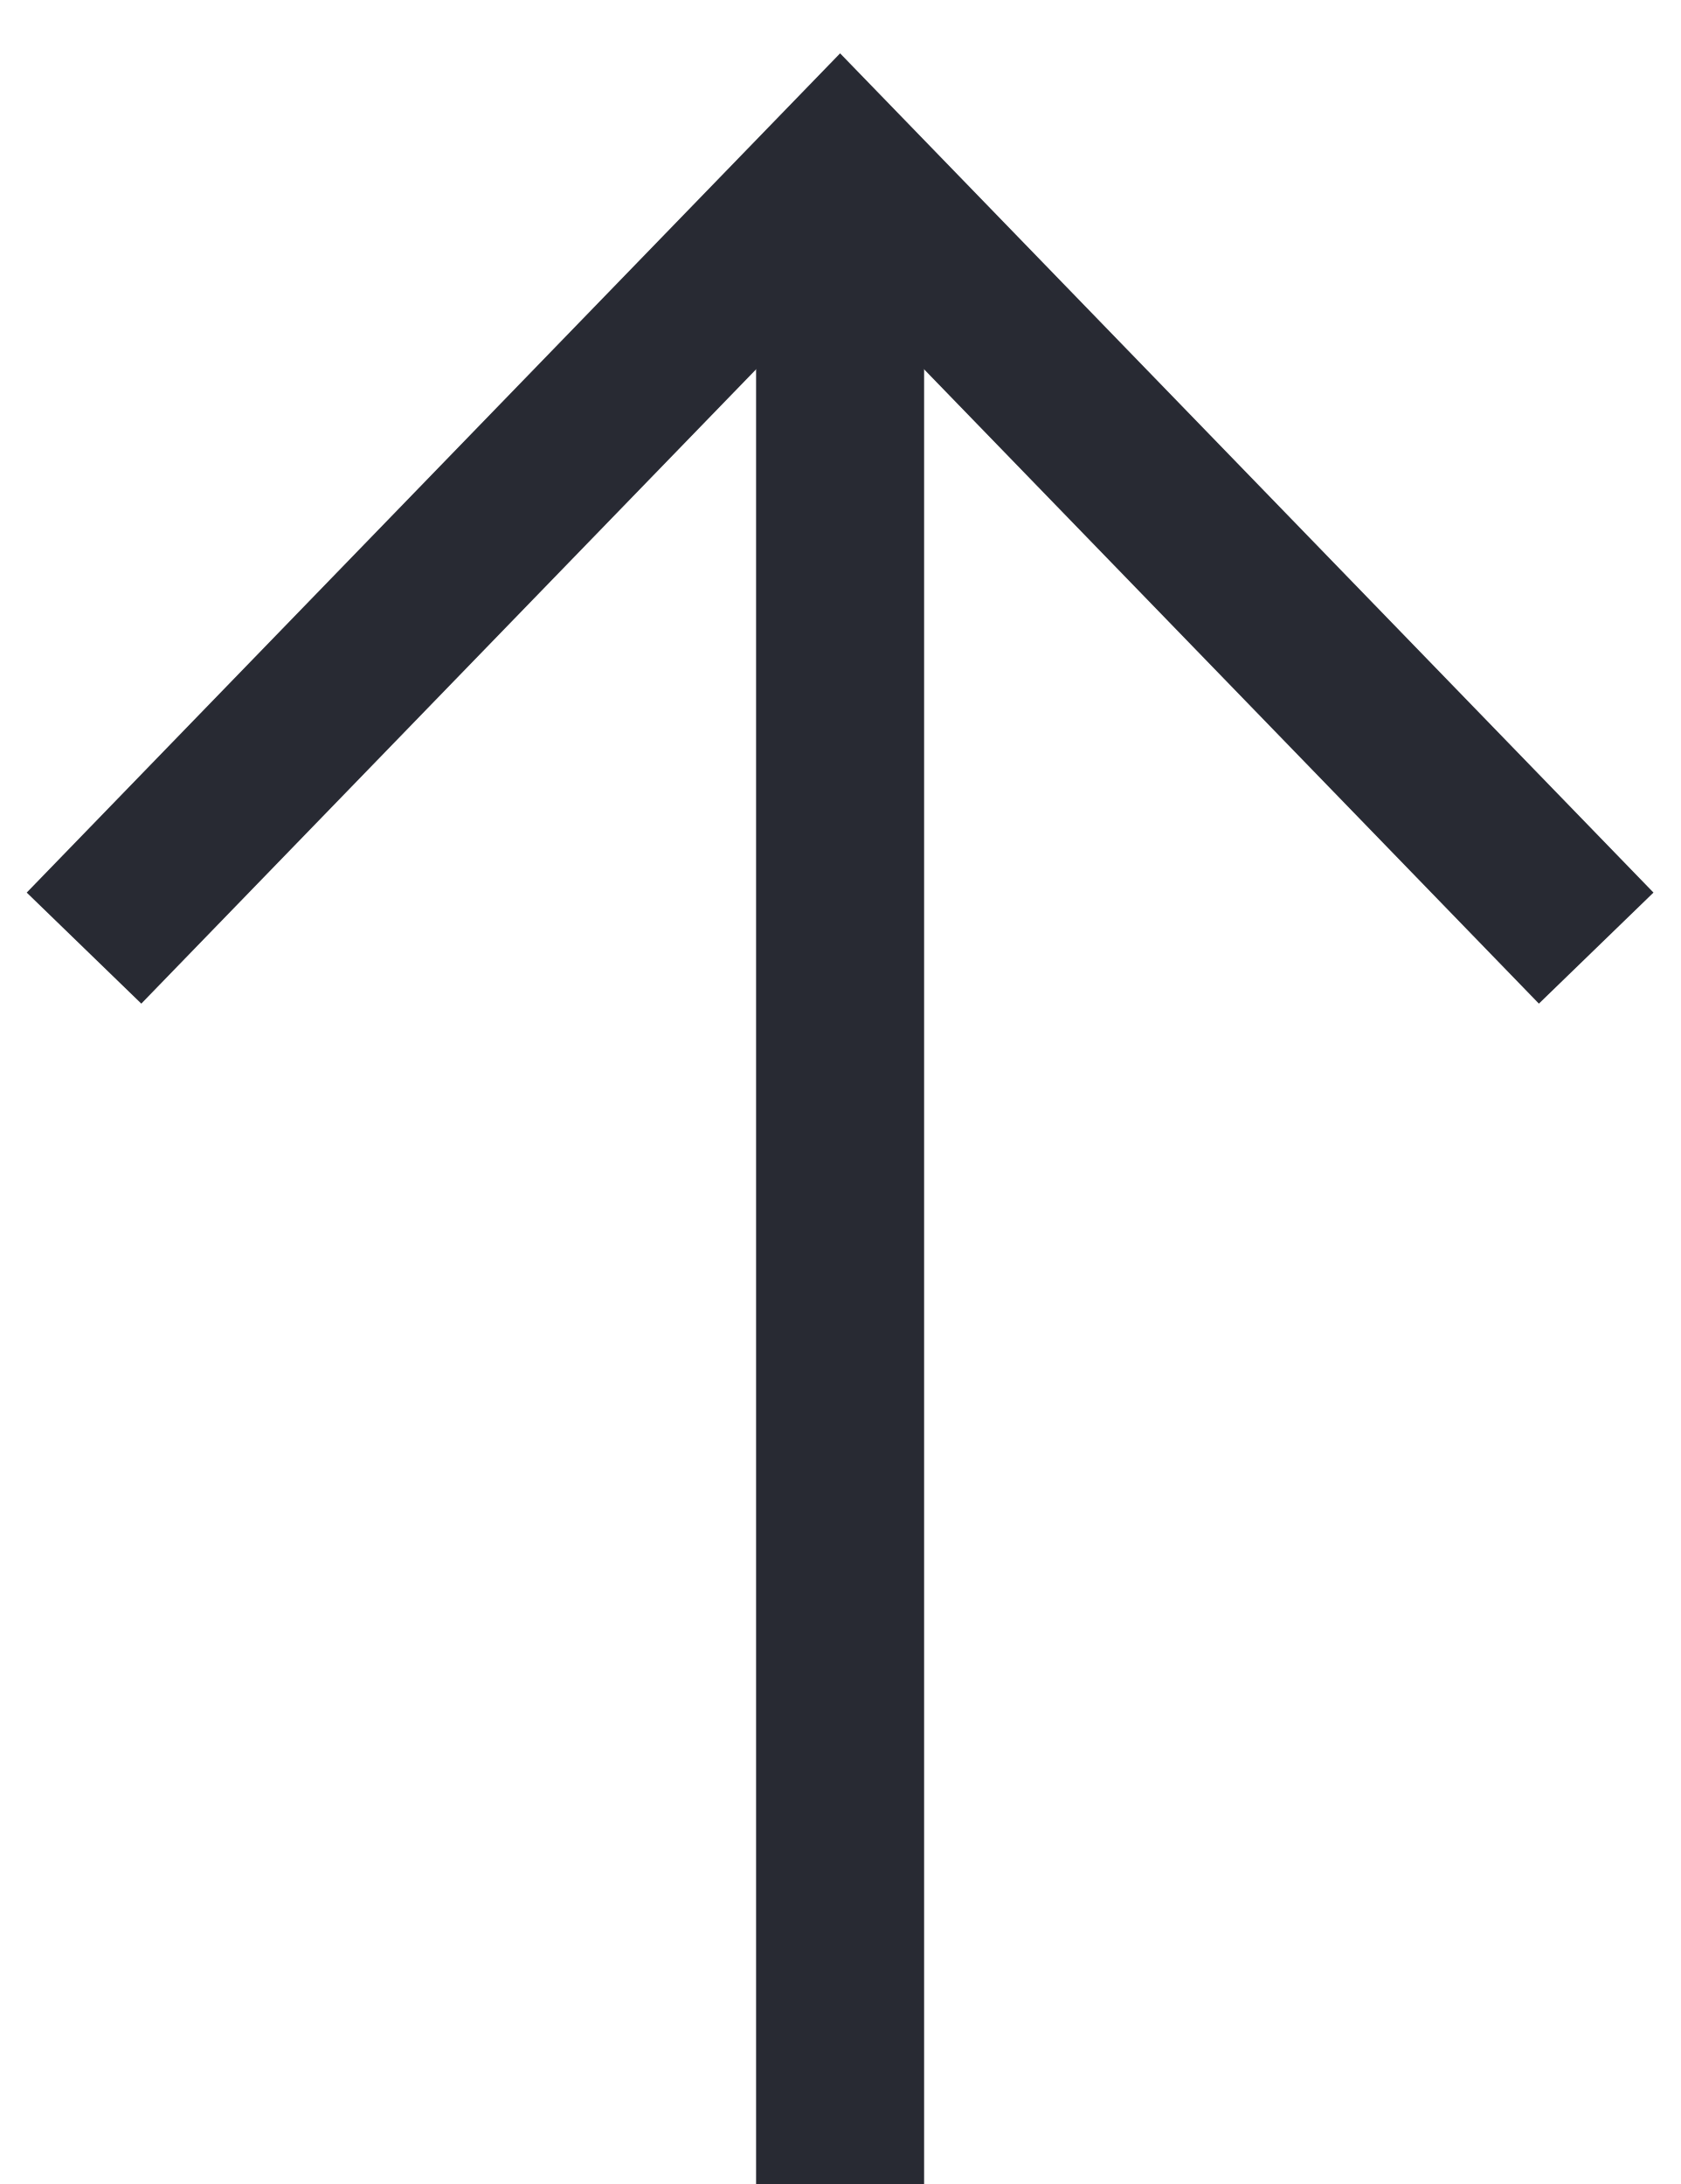
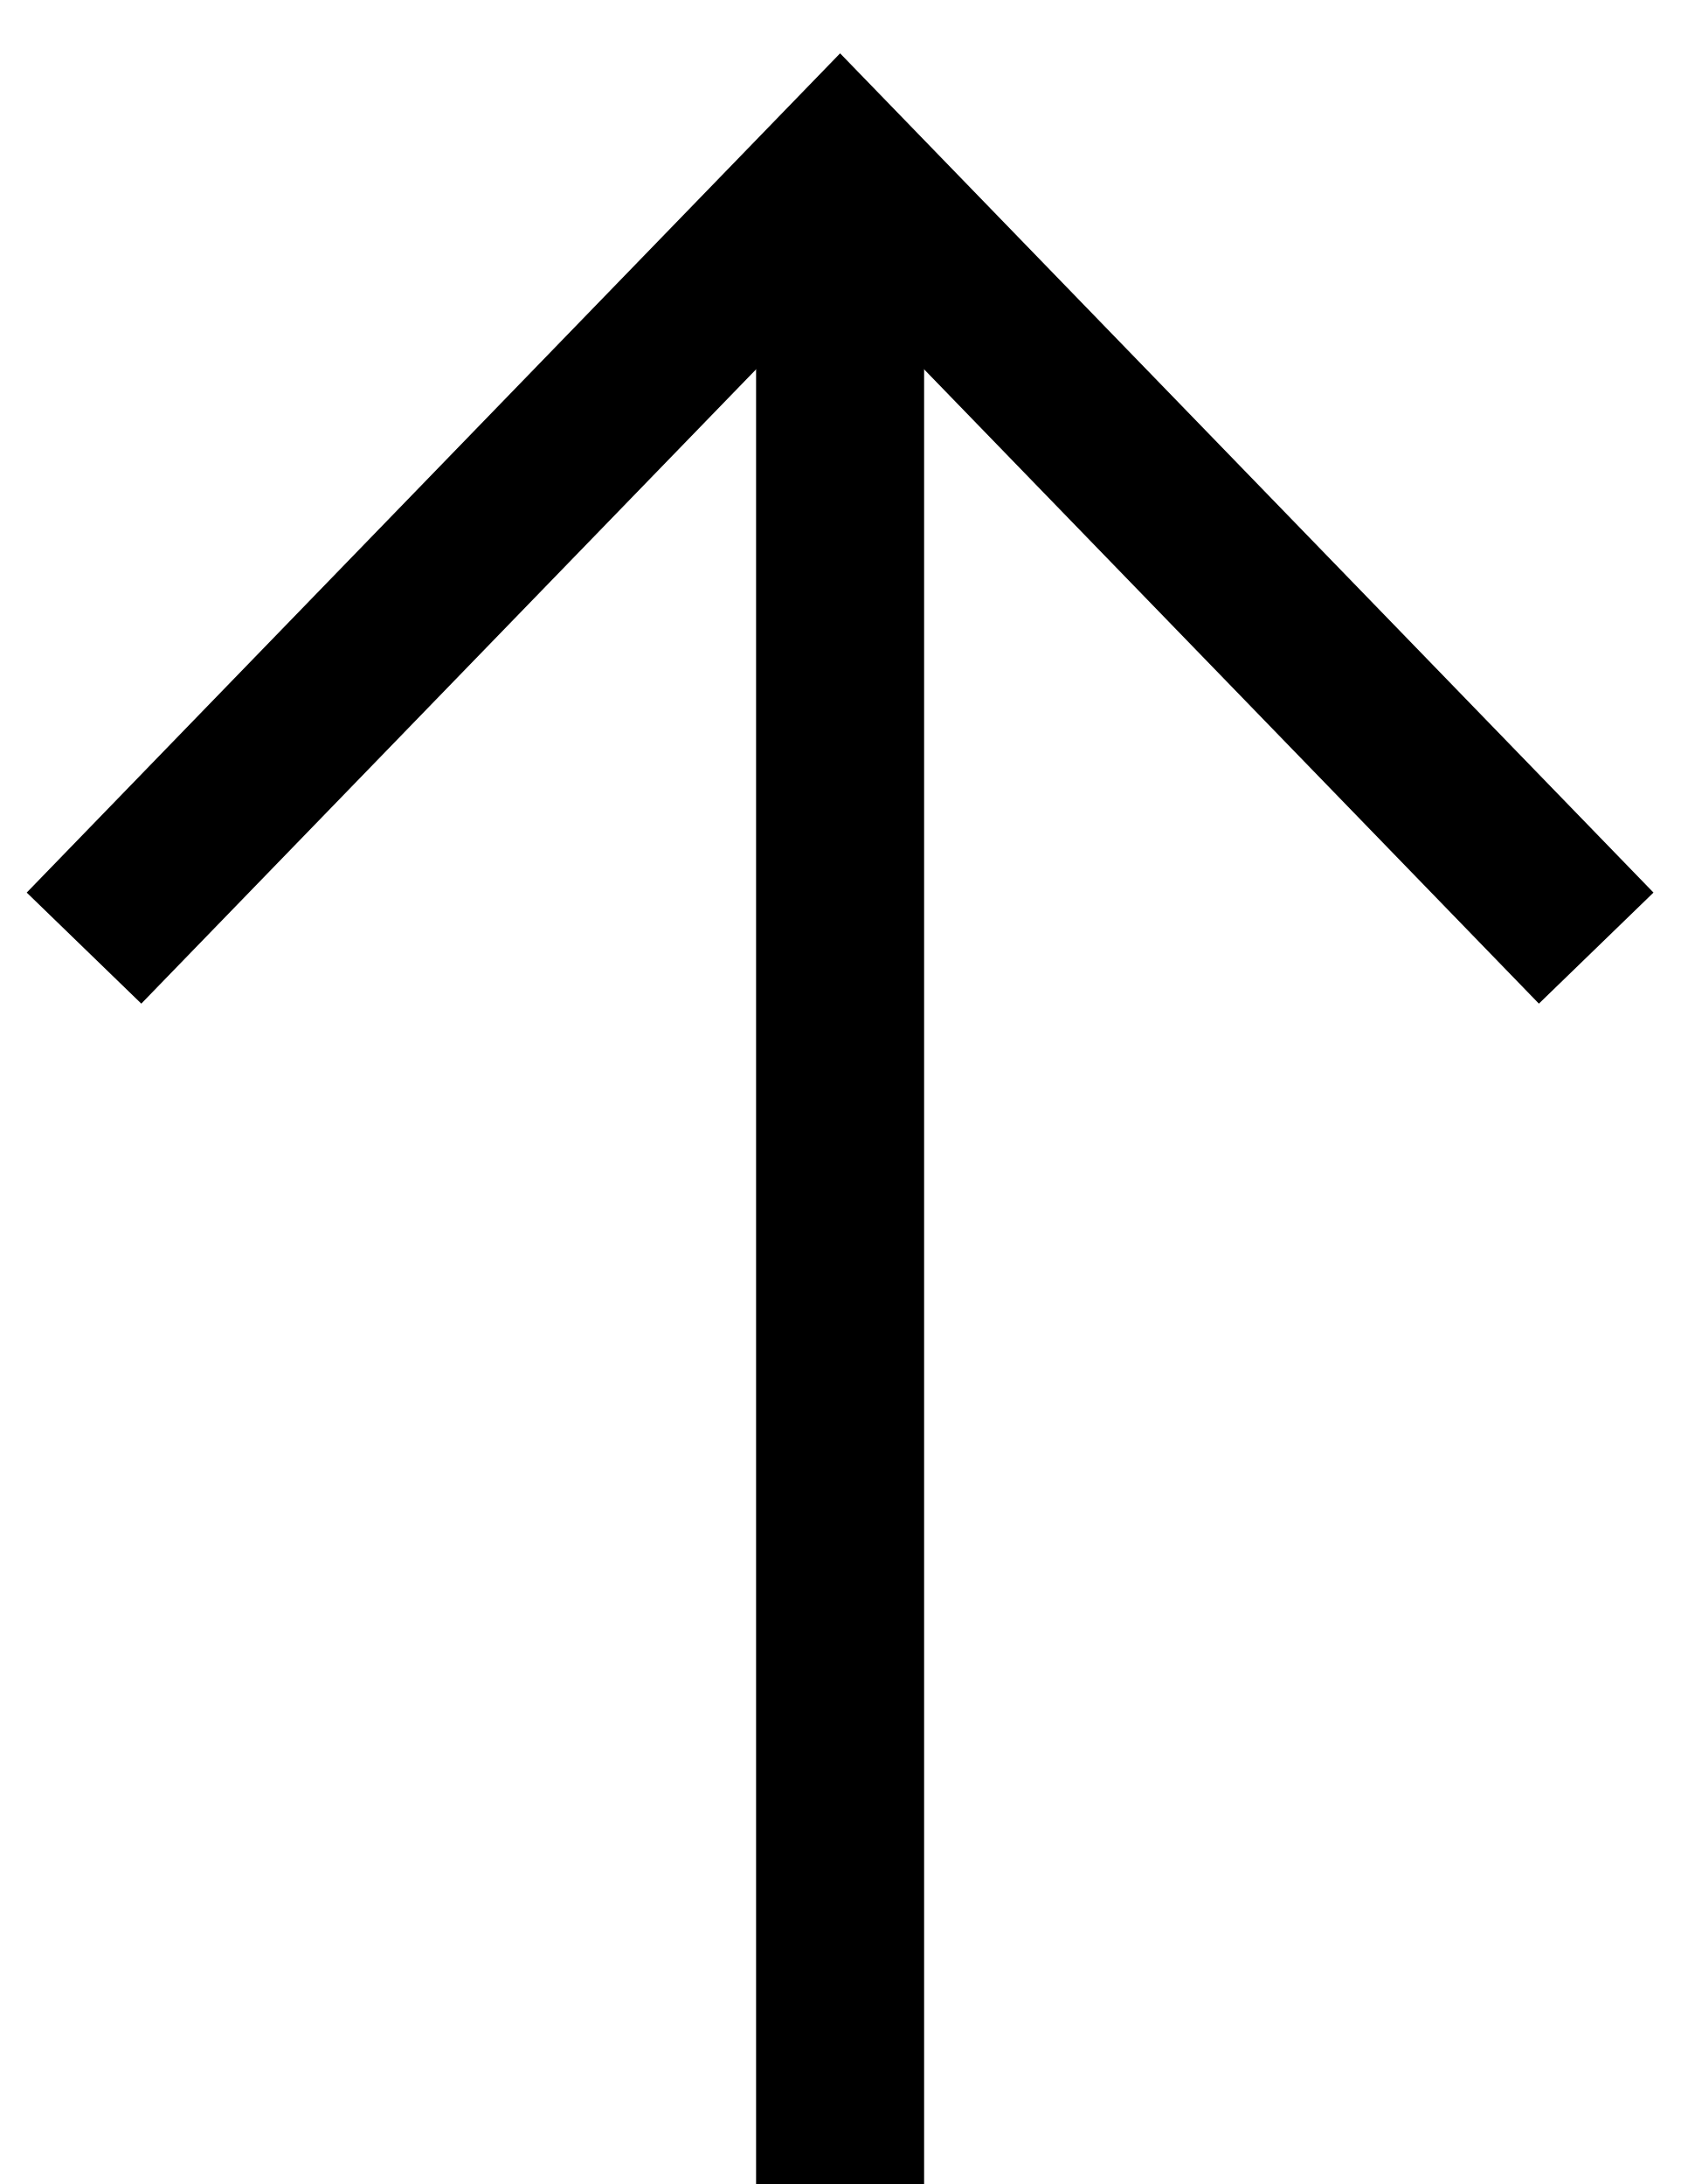
- <svg xmlns="http://www.w3.org/2000/svg" width="20" height="26" viewBox="0 0 20 26" fill="none">
-   <path fill-rule="evenodd" clip-rule="evenodd" d="M9 2.368V26H11V2.368H9Z" fill="#282A33" />
-   <path fill-rule="evenodd" clip-rule="evenodd" d="M0.318 10.626L1.682 11.948L10 3.365L18.318 11.948L19.682 10.626L10 0.635L0.318 10.626Z" fill="#282A33" />
+ <svg xmlns="http://www.w3.org/2000/svg" width="20" height="26" viewBox="0 0 20 26">
+   <path fill-rule="evenodd" clip-rule="evenodd" d="M9 2.368V26H11V2.368H9Z" />
+   <path fill-rule="evenodd" clip-rule="evenodd" d="M0.318 10.626L1.682 11.948L10 3.365L18.318 11.948L19.682 10.626L10 0.635L0.318 10.626Z" />
</svg>
